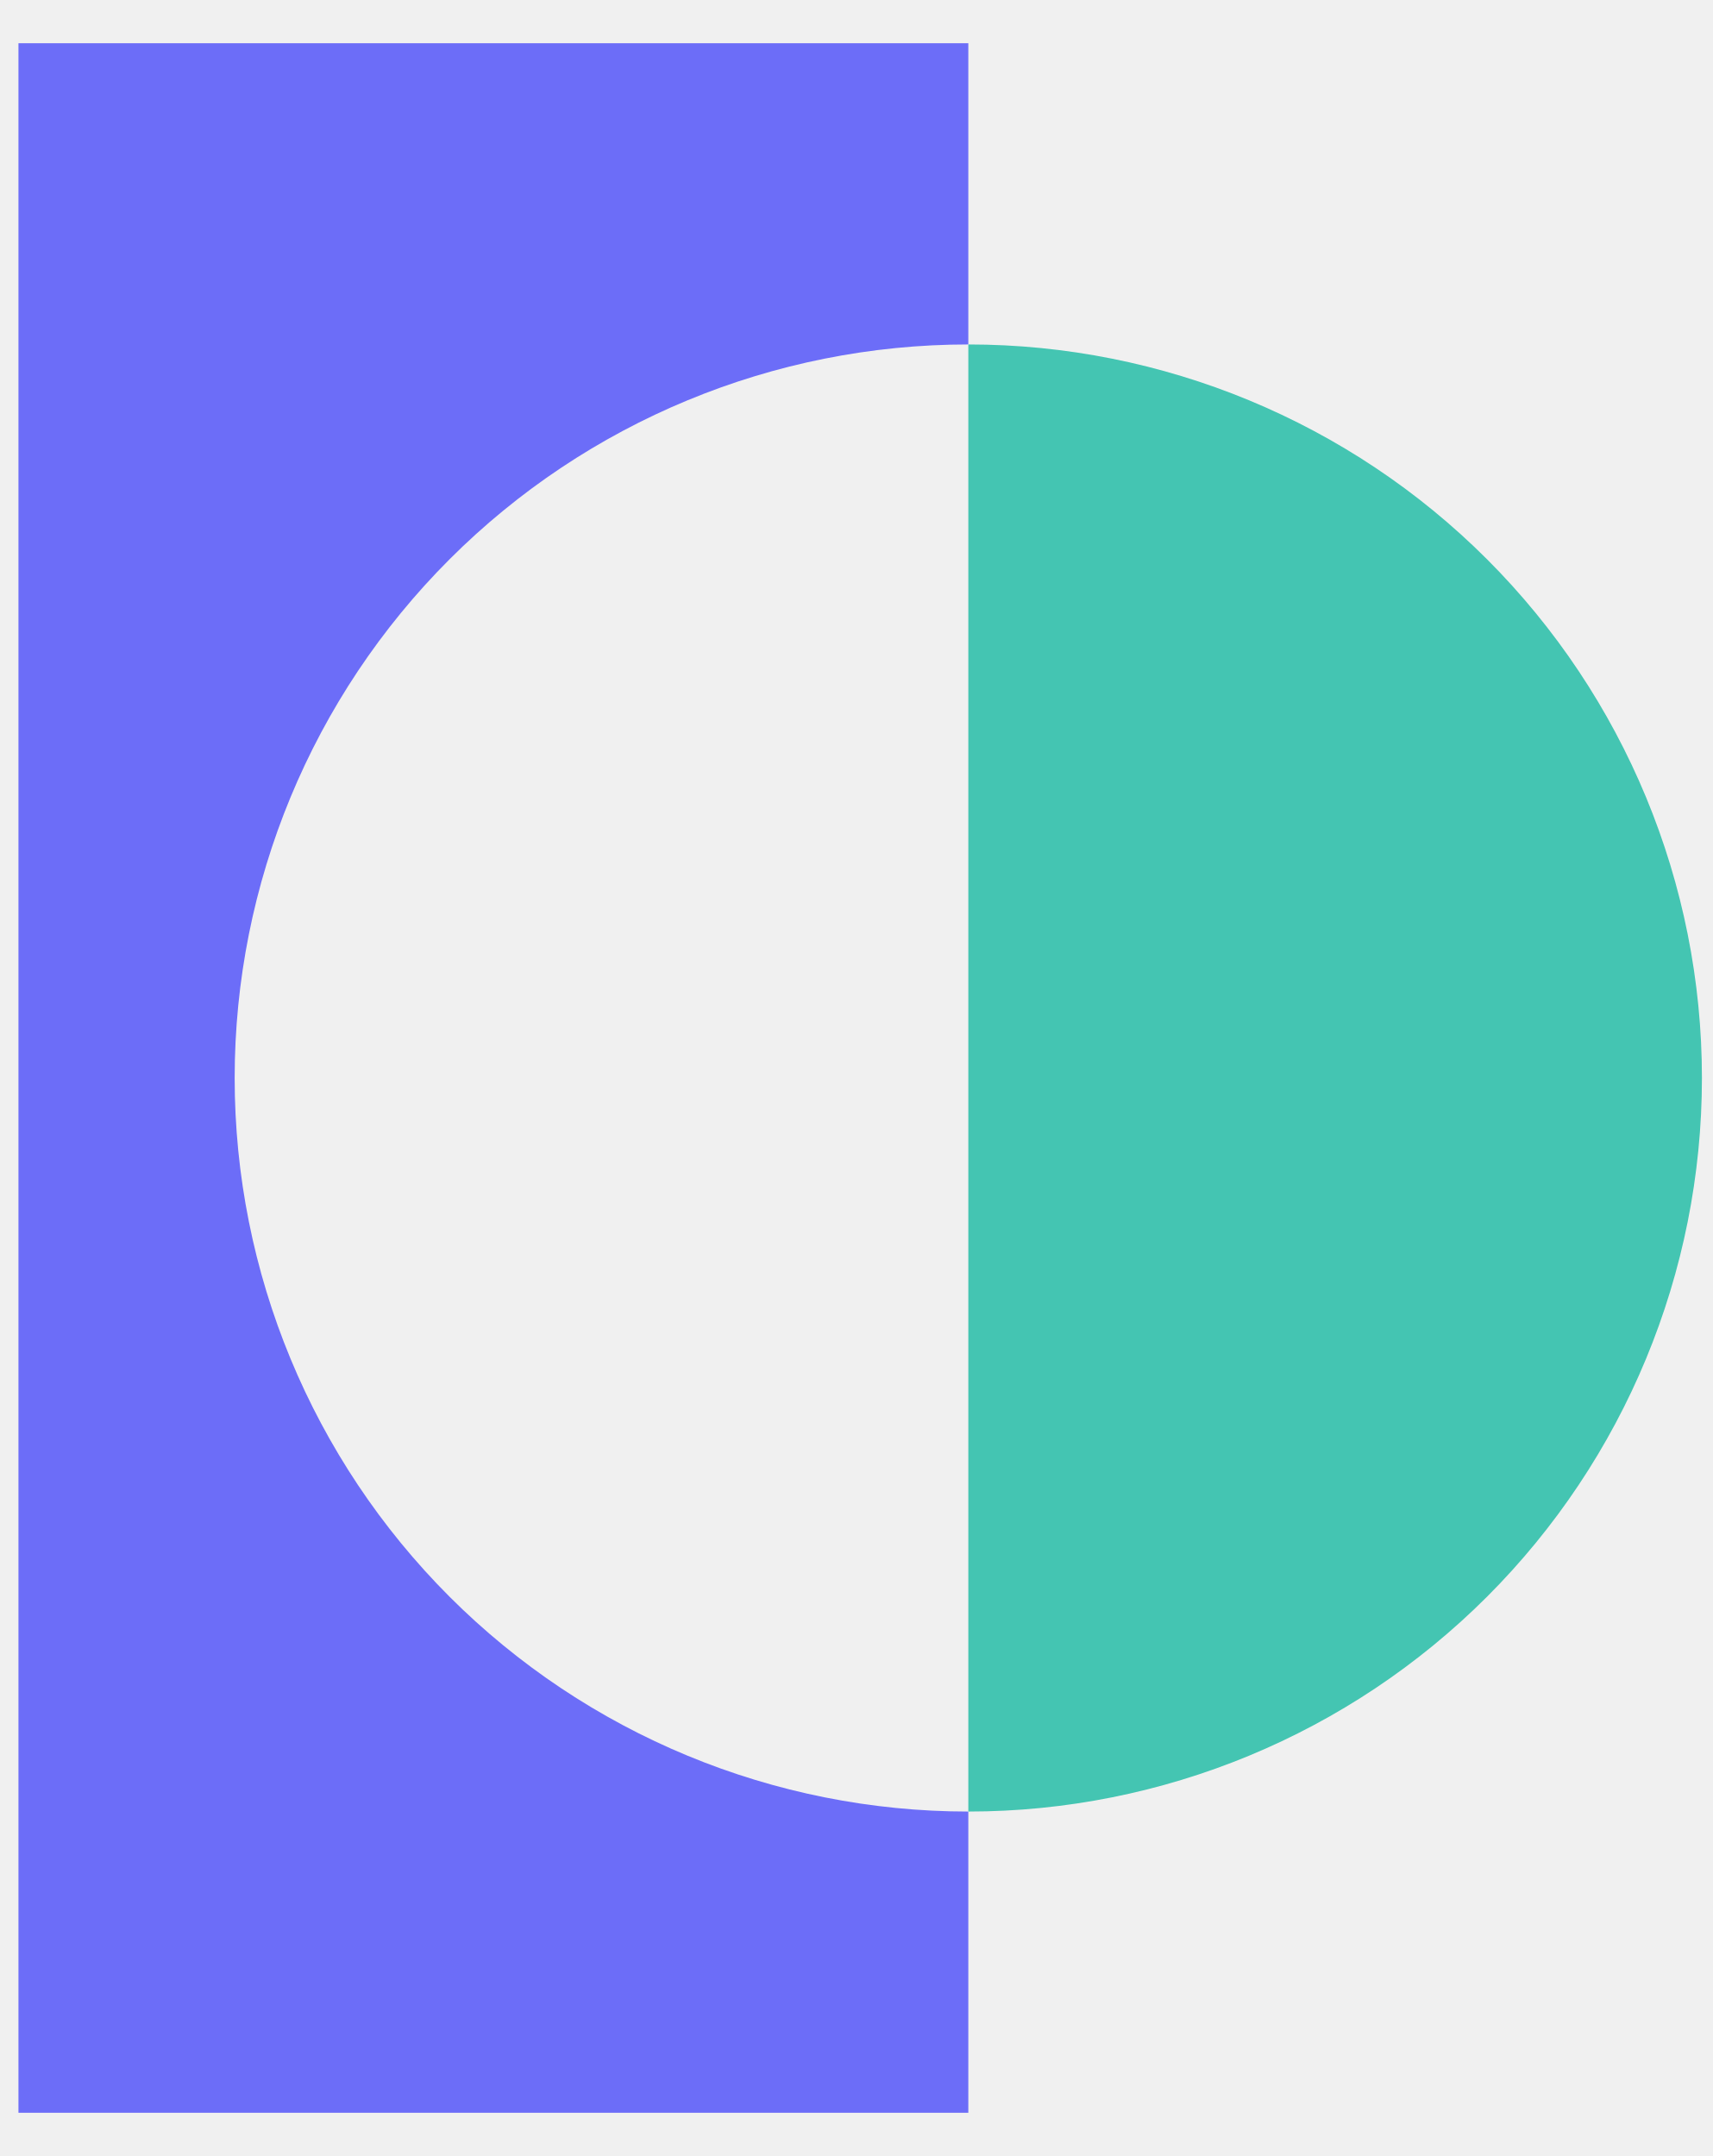
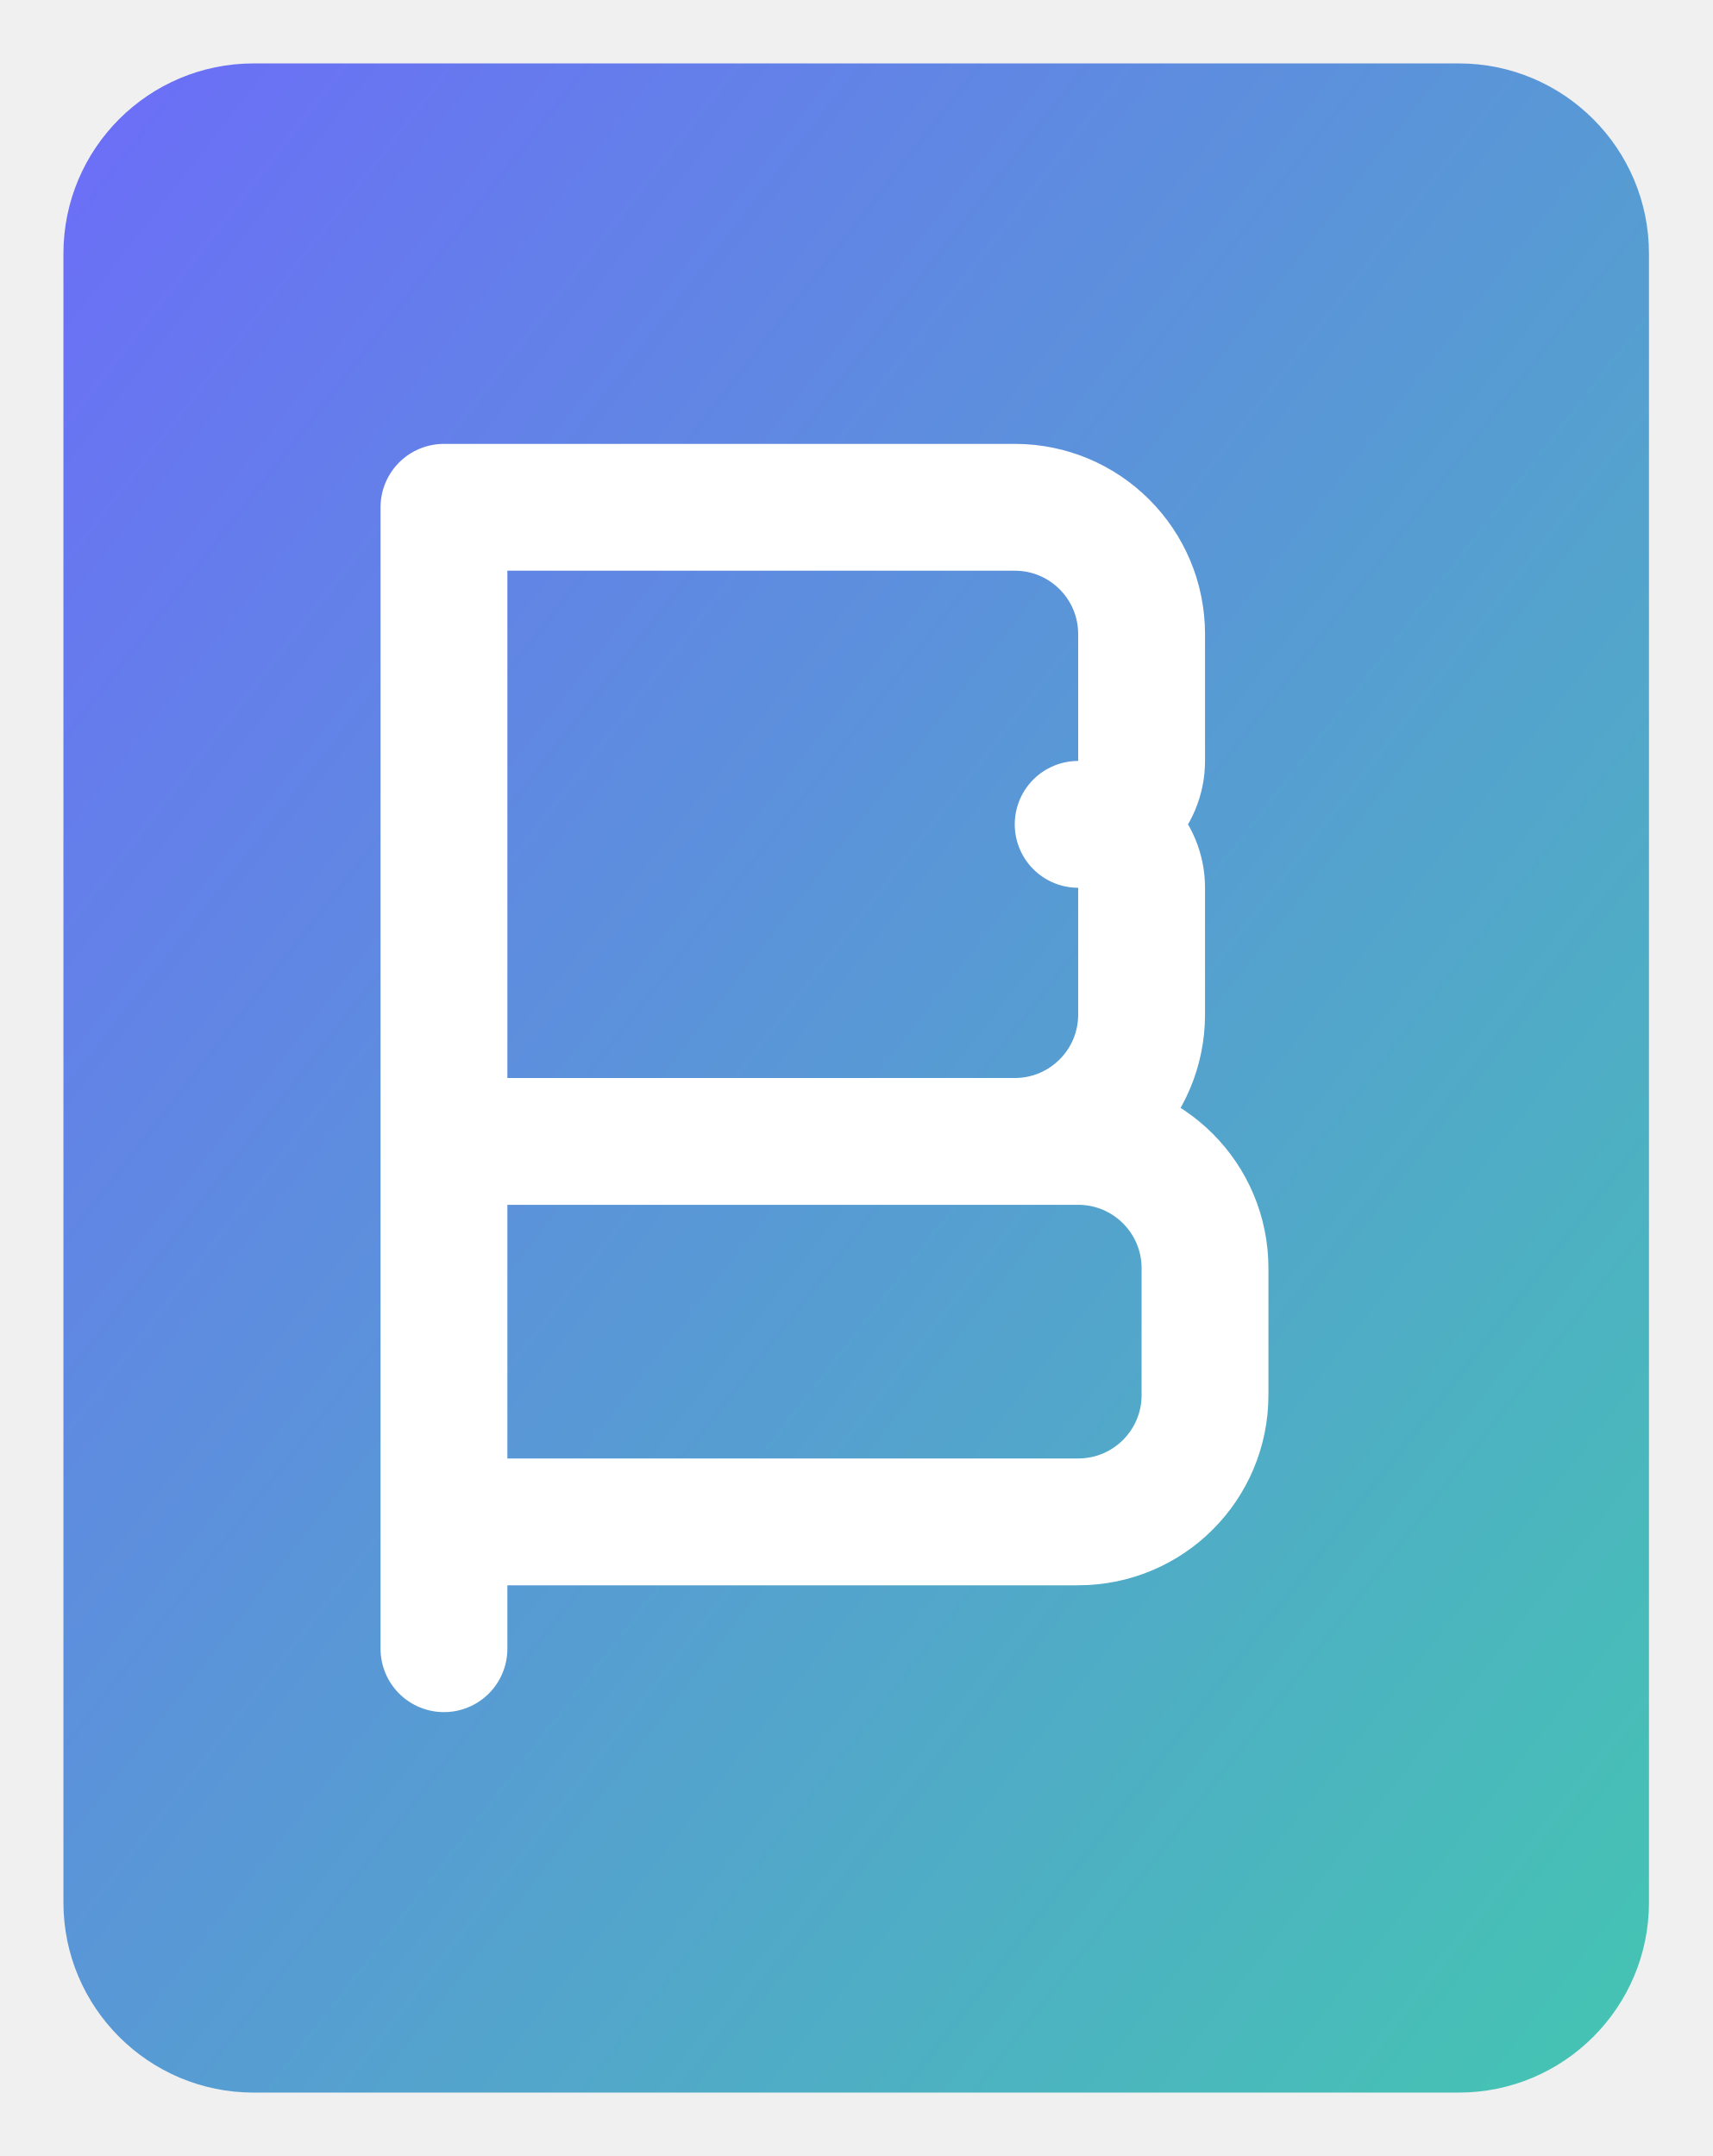
<svg xmlns="http://www.w3.org/2000/svg" width="27" height="34" viewBox="0 0 27 34" fill="none">
-   <path d="M15.268 5.432V0.682H0.291V33.318H15.268V28.568C12.2 28.568 9.257 27.349 7.088 25.18C4.919 23.01 3.7 20.068 3.7 17C3.7 13.932 4.919 10.99 7.088 8.82C9.257 6.651 12.2 5.432 15.268 5.432Z" fill="#6C6DF8" />
-   <path d="M15.268 5.432V28.568C18.336 28.568 21.278 27.349 23.447 25.18C25.616 23.01 26.835 20.068 26.835 17C26.835 13.932 25.616 10.99 23.447 8.82C21.278 6.651 18.336 5.432 15.268 5.432Z" fill="#44C5B2" />
+   <defs>
+     <linearGradient id="minimalVGrad" x1="0%" y1="0%" x2="100%" y2="100%">
+       <stop offset="0%" style="stop-color:#6C6DF8;stop-opacity:1" />
+       <stop offset="100%" style="stop-color:#44C5B2;stop-opacity:1" />
+     </linearGradient>
+   </defs>
+   <rect x="1" y="1" width="25" height="32" rx="3" fill="url(#minimalVGrad)" />
+   <path d="M7 8V26M7 8H16C17.105 8 18 8.895 18 10V12C18 12.552 17.552 13 17 13C17.552 13 18 13.448 18 14V16C18 17.105 17.105 18 16 18H7M7 18H17C18.105 18 19 18.895 19 20V22C19 23.105 18.105 24 17 24H7" stroke="white" stroke-width="2" stroke-linecap="round" stroke-linejoin="round" fill="none" />
</svg>
